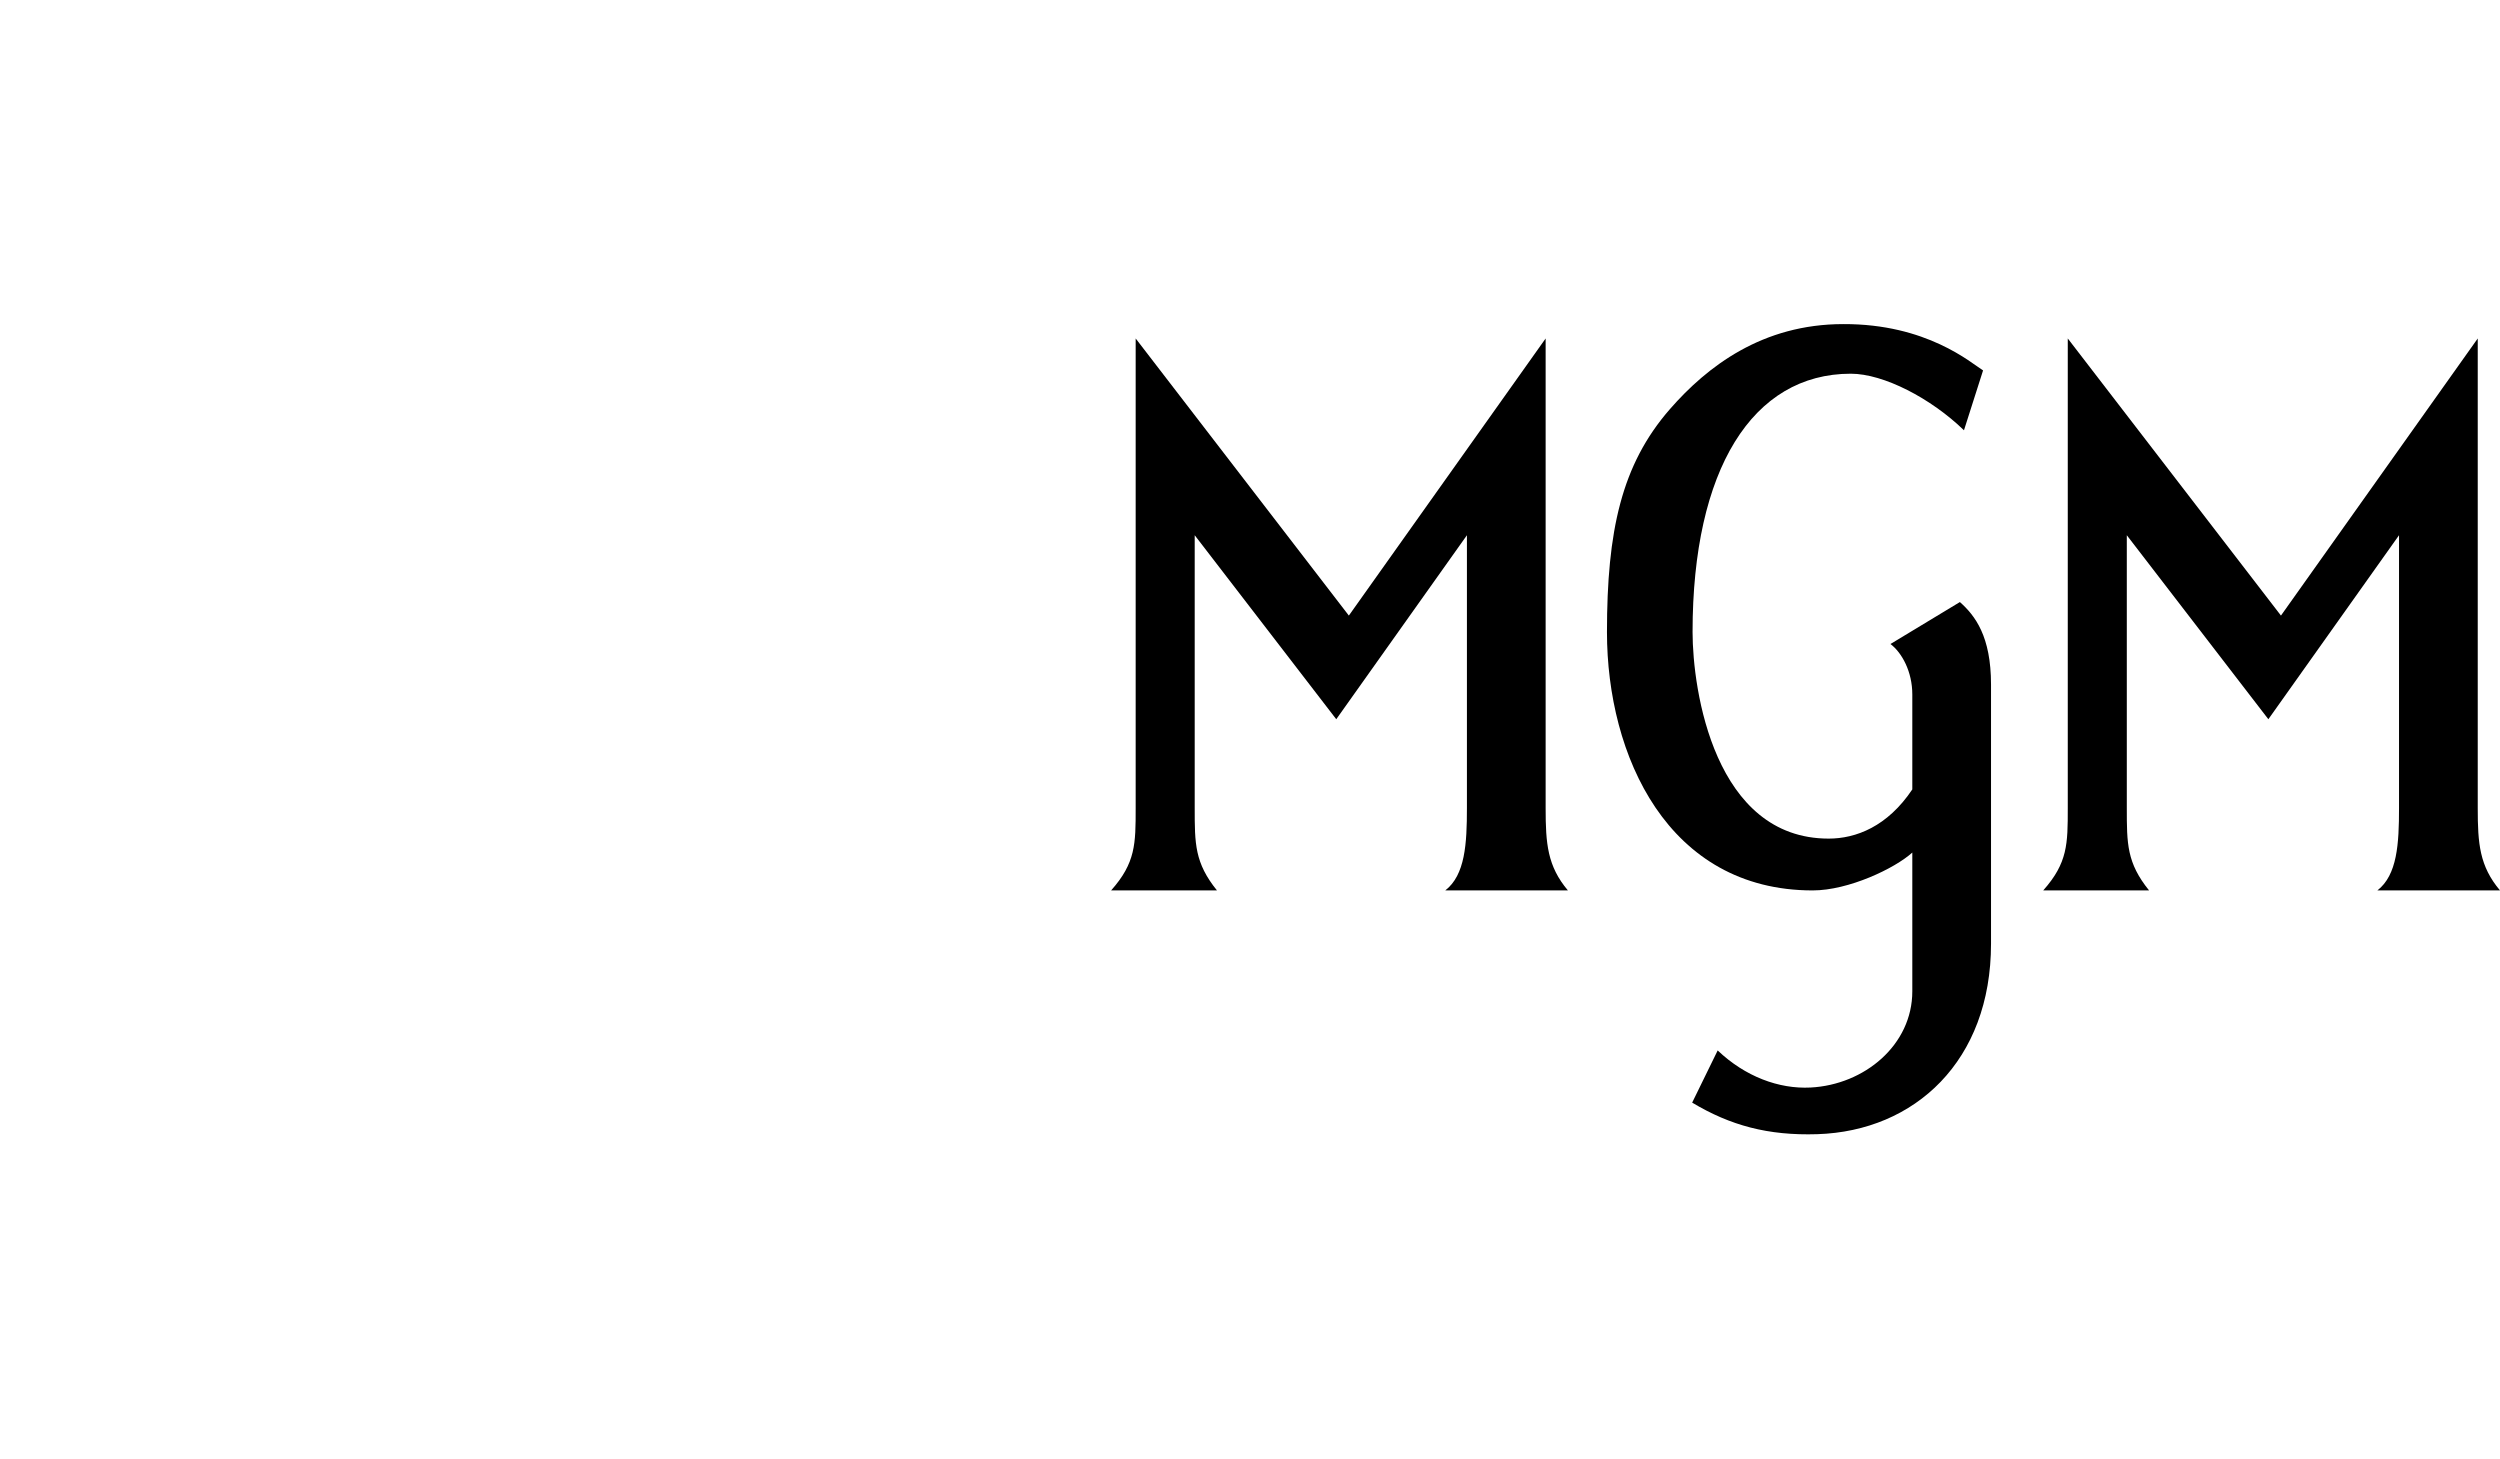
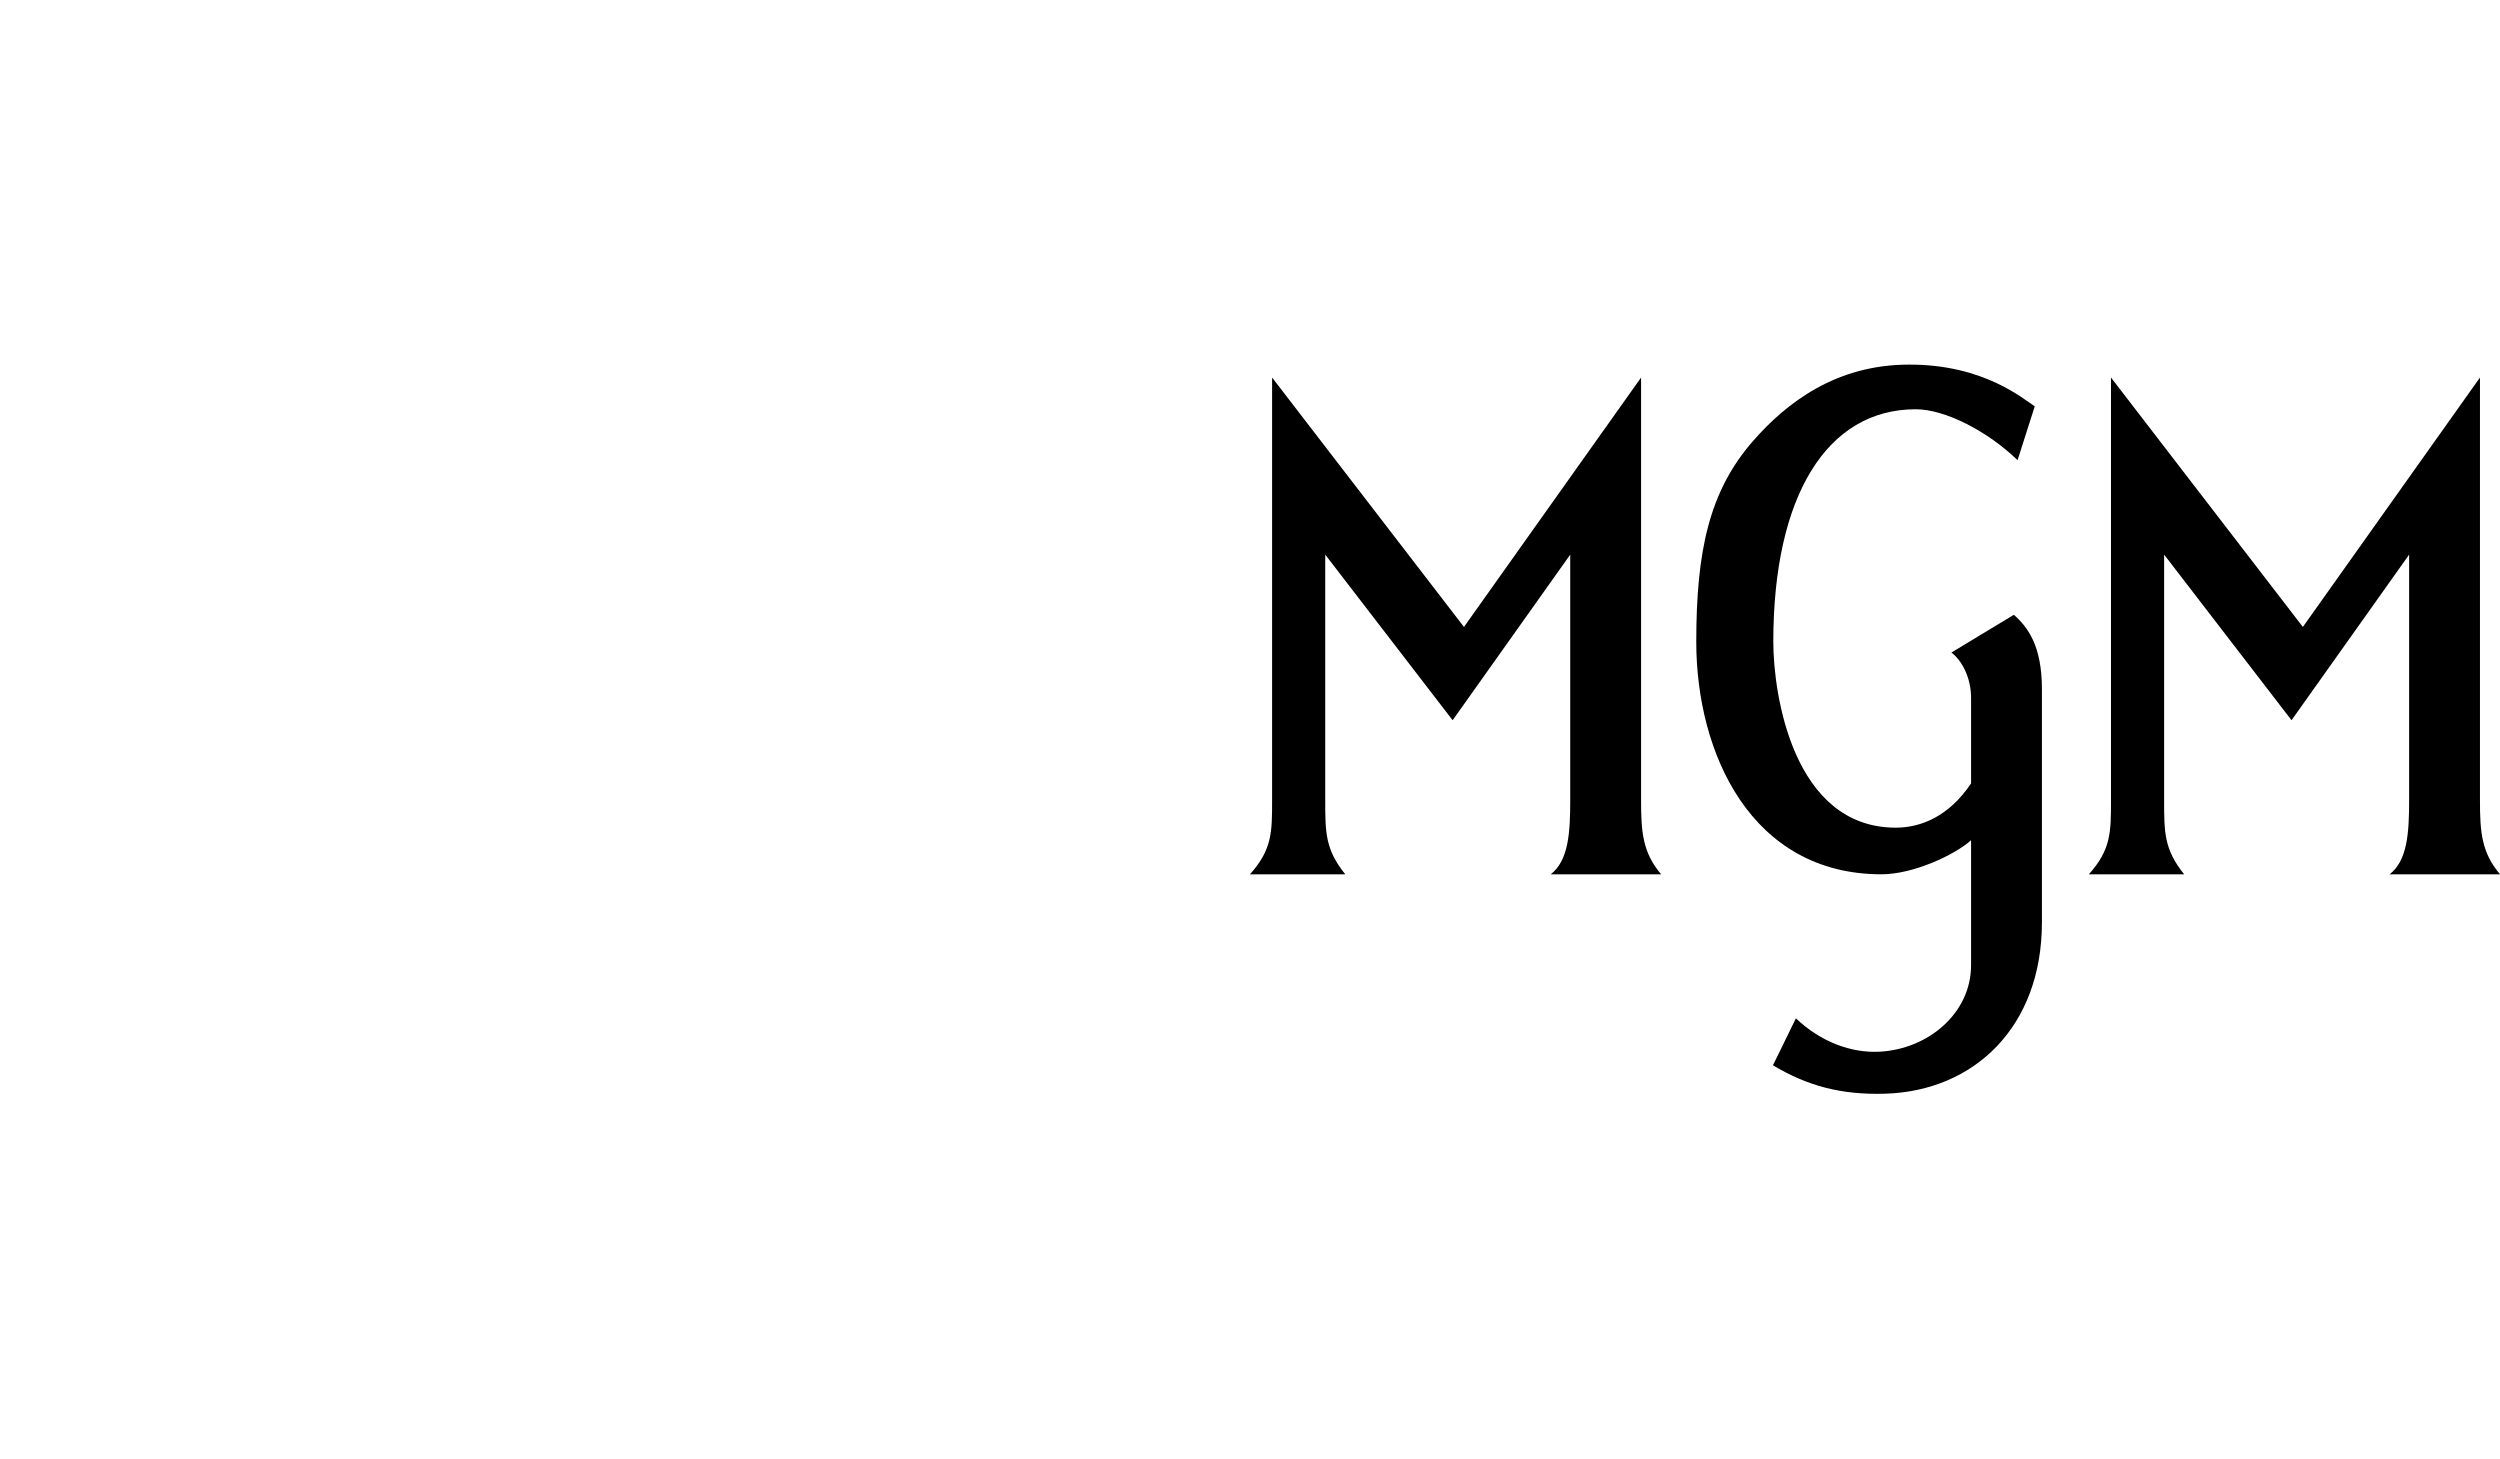
- <svg xmlns="http://www.w3.org/2000/svg" viewBox="-800 0 1800 583.37" width="1000" height="583.371" class="navbar__logo--white navbar__logo" version="1.1" id="svg6">
+ <svg xmlns="http://www.w3.org/2000/svg" viewBox="-1000 0 2000 583.37" width="1000" height="583.371" class="navbar__logo--white navbar__logo" version="1.1" id="svg6">
  <defs id="defs10" />
  <g id="g31">
    <path id="path851" style="fill:#000000;fill-opacity:1;stroke:none;stroke-width:0.826px;stroke-linecap:butt;stroke-linejoin:miter;stroke-opacity:1" d="M 688.794,10.349 V 348.448 c 0,25.714 2.8e-4,39.438 -17.681,59.307 25.405,0 50.81,0 76.215,0 -16.028,-19.87 -16.028,-33.593 -16.028,-59.307 V 152.017 l 101.919,132.483 94.078,-132.483 v 196.431 c 0,25.714 -1.252,48.204 -15.594,59.307 29.432,0 58.864,0 88.296,0 -14.729,-17.509 -16.028,-33.593 -16.028,-59.307 V 10.349 L 842.287,209.871 Z" />
    <path id="path874" style="fill:#000000;fill-opacity:1;stroke:none;stroke-width:0.826px;stroke-linecap:butt;stroke-linejoin:miter;stroke-opacity:1" d="M 17.681,10.349 V 348.448 c 0,25.714 2.8e-4,39.438 -17.681,59.307 25.405,0 50.81,0 76.215,0 C 60.187,387.885 60.187,374.162 60.187,348.448 V 152.017 l 101.919,132.483 94.078,-132.483 v 196.431 c 0,25.714 -1.252,48.204 -15.594,59.307 29.432,0 58.864,0 88.296,0 -14.729,-17.509 -16.028,-33.593 -16.028,-59.307 V 10.349 L 171.173,209.871 Z" />
    <path id="path880" style="fill:#000000;fill-opacity:1;stroke:none;stroke-width:0.826px;stroke-linecap:butt;stroke-linejoin:miter;stroke-opacity:1" d="m 527.156,0.002 c -58.152,0 -97.86,30.337 -124.815,61.219 -34.969,40.064 -45.325,87.842 -45.325,160.558 0,88.951 43.823,185.977 148.12,185.977 25.833,2e-5 59.087,-15.819 71.727,-27.271 v 99.906 c 0,38.637 -34.437,67.277 -73.258,69.282 -22.811,1.178 -47.136,-7.923 -66.877,-26.703 l -18.369,37.57 c 27.441,16.446 54.571,23.846 90.148,22.721 70.109,-2.219 125.03,-52.745 125.03,-137.1 v -186.625 c 0,-34.755 -11.408,-49.592 -22.414,-59.407 l -49.998,30.214 c 8.271,6.241 15.737,19.901 15.737,36.317 v 68.368 c -17.891,26.738 -40.586,35.421 -60.216,35.421 -82.155,0 -97.998,-106.721 -97.998,-148.769 0,-116.922 43.052,-185.961 113.937,-185.961 23.667,0 57.781,17.761 81.469,40.734 l 13.755,-43.096 C 619.138,27.959 587.315,-0.246 527.156,0.002 Z" />
  </g>
</svg>
